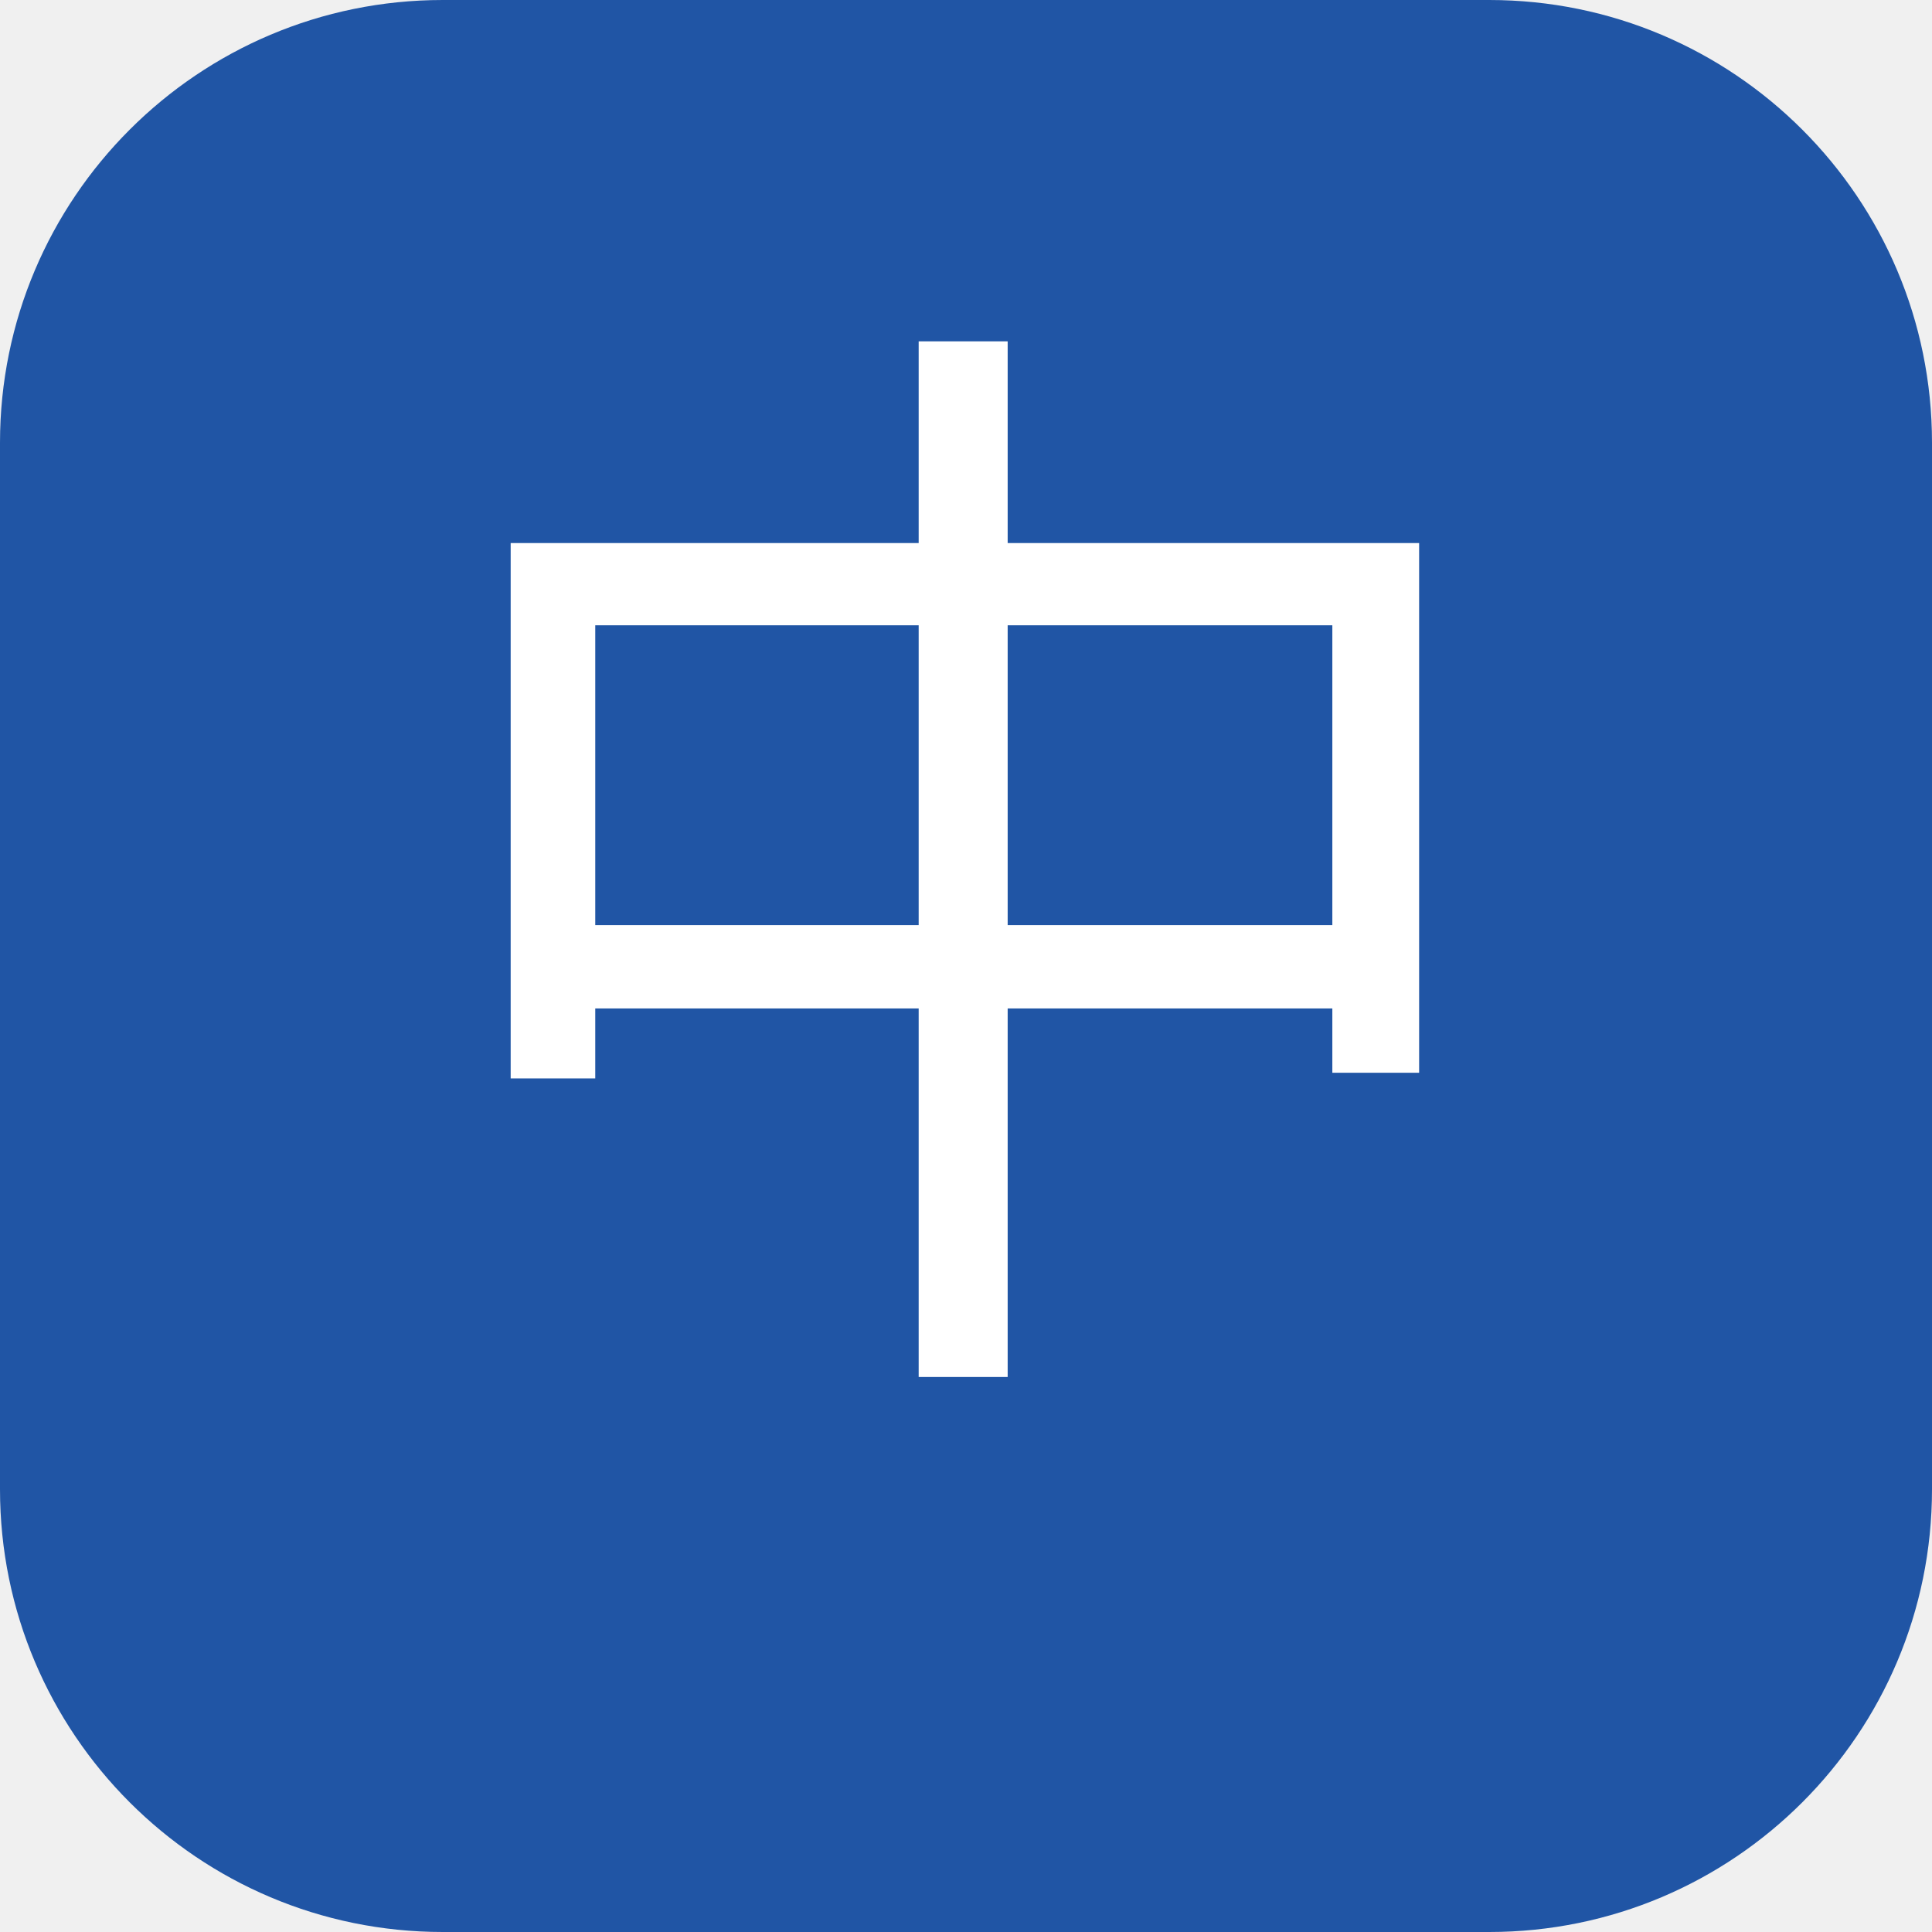
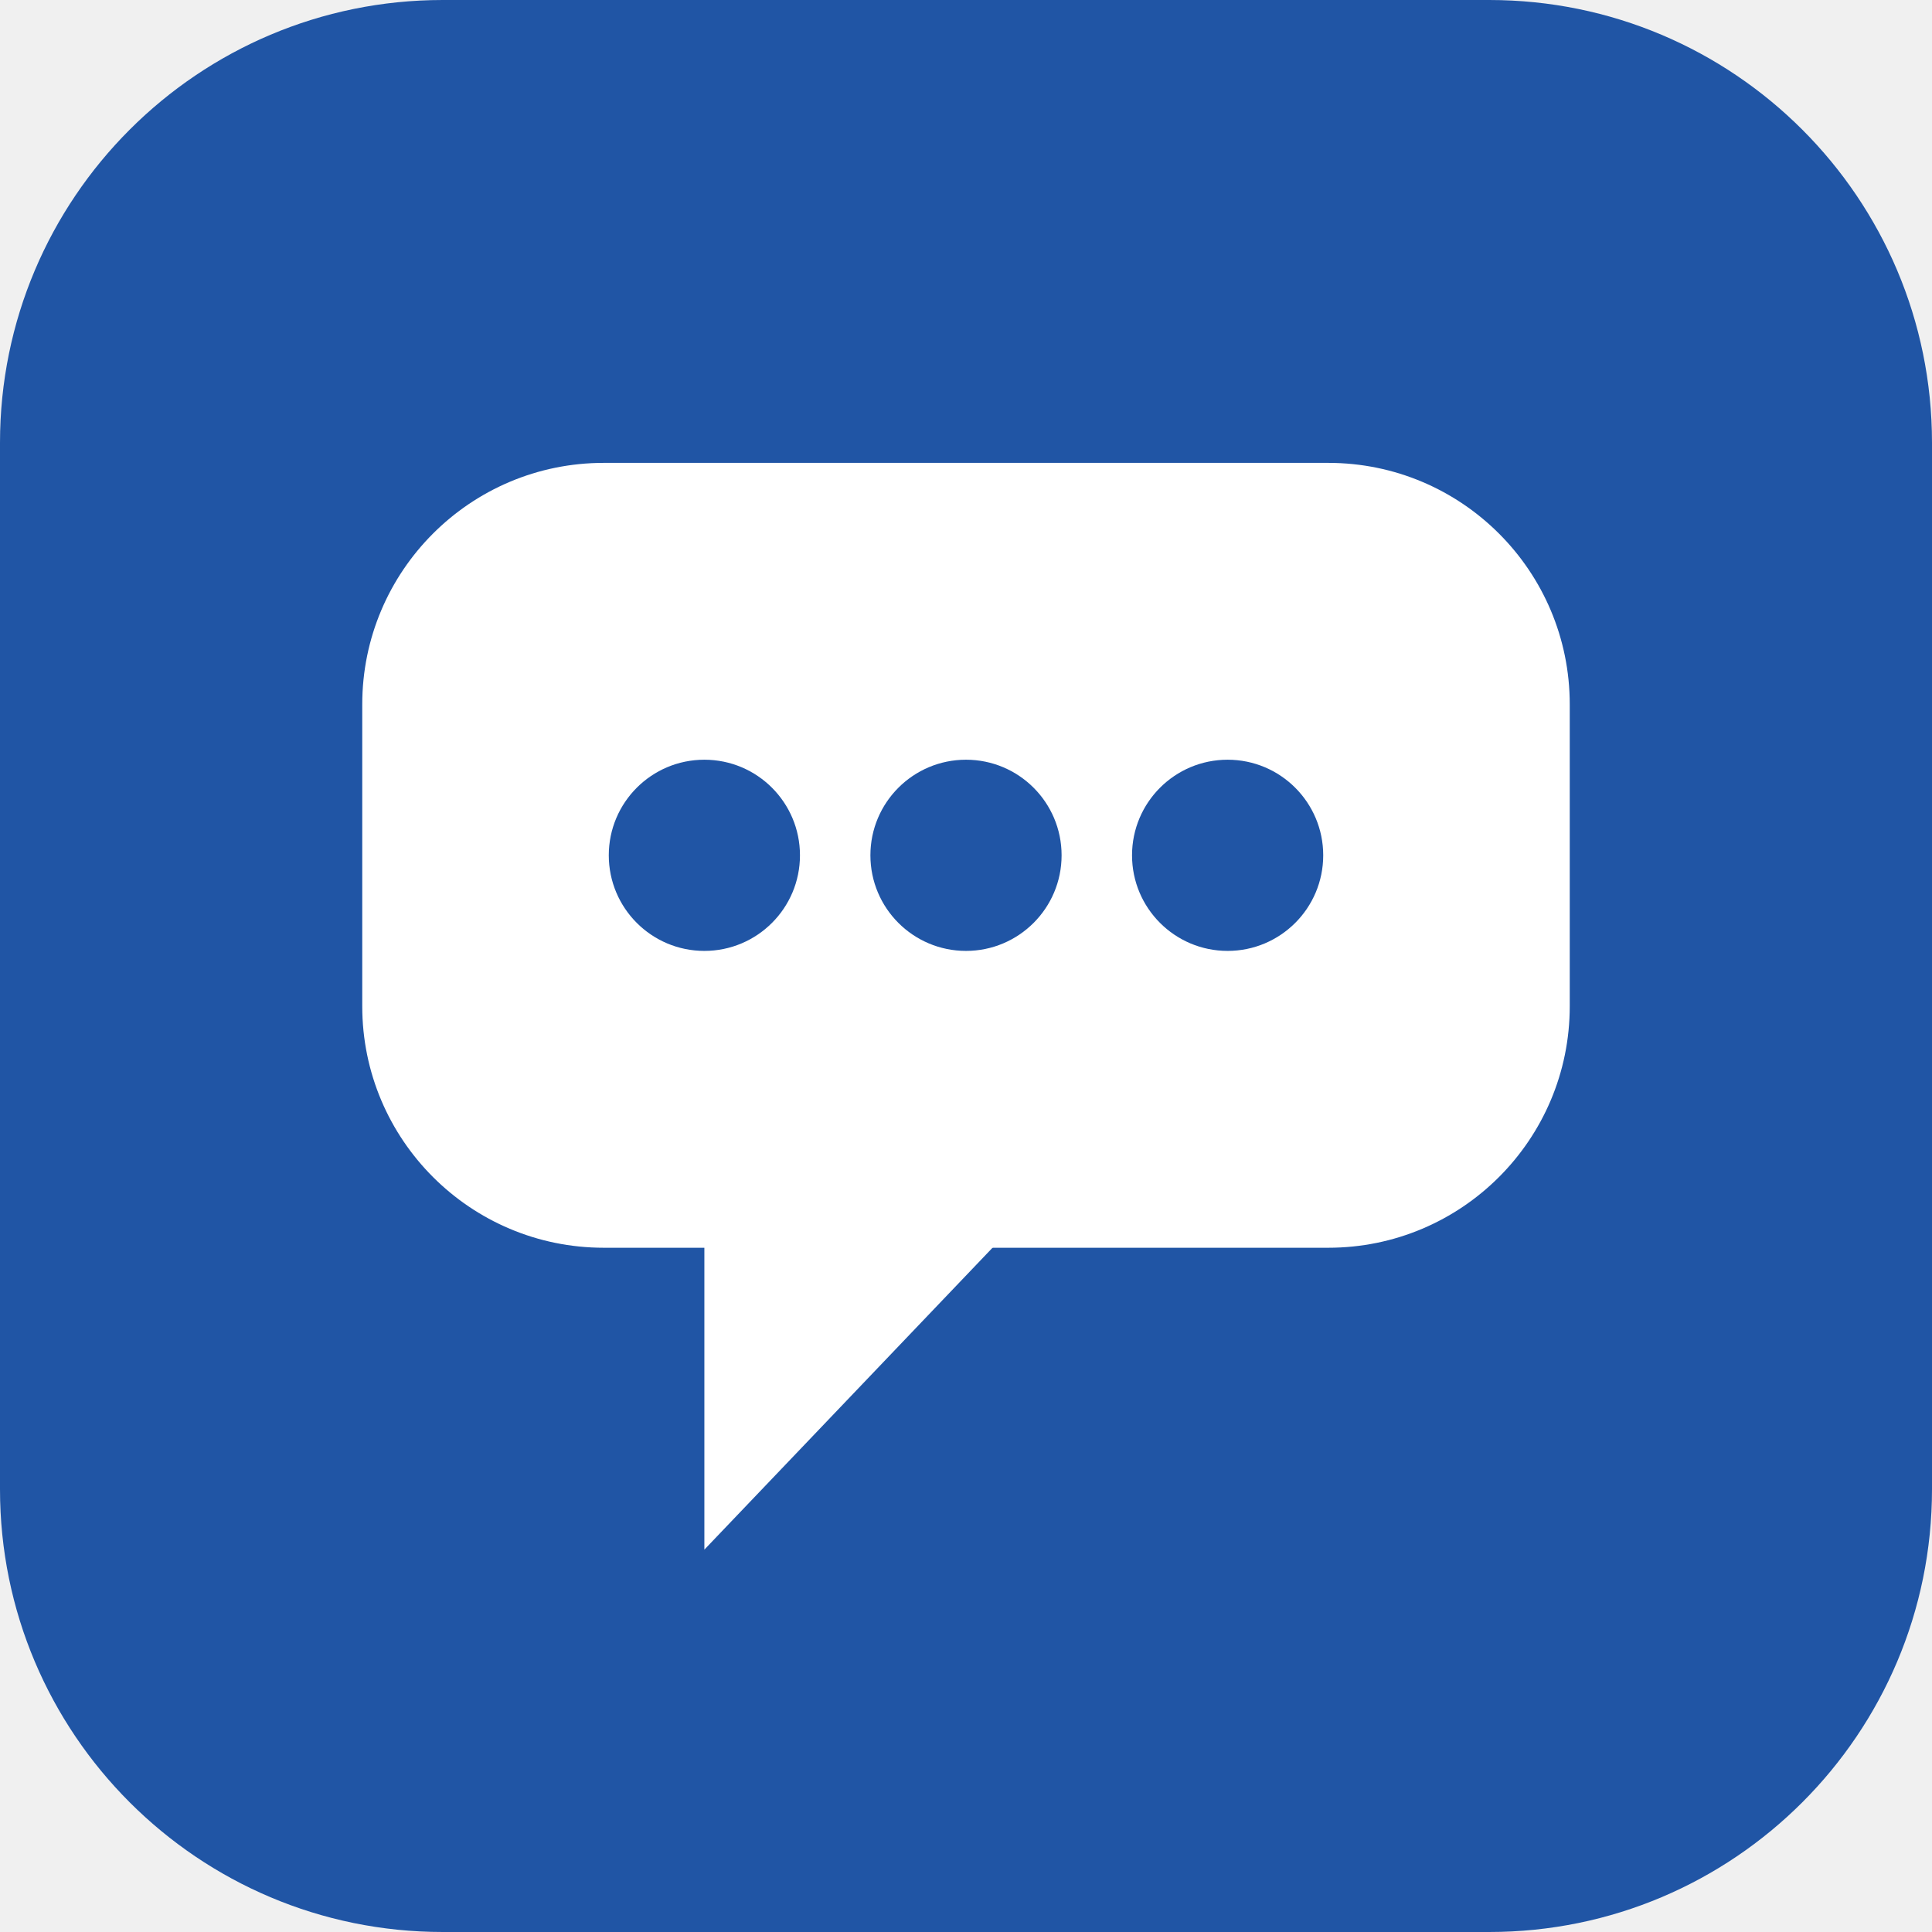
<svg xmlns="http://www.w3.org/2000/svg" viewBox="0 0 192 192">
  <rect width="192" height="192" rx="44" fill="#2055a5" />
-   <text x="96" y="128" font-size="112" text-anchor="middle" fill="white" font-family="sans-serif">中</text>
+   <path d="M70 110h42l-42 44z" fill="#fff" />
+   <rect x="36" y="46" width="120" height="78" rx="24" fill="#fff" />
+   <circle cx="70" cy="85" r="9.5" fill="#2055a5" />
+   <circle cx="96" cy="85" r="9.5" fill="#2055a5" />
+   <circle cx="122" cy="85" r="9.5" fill="#2055a5" />
</svg>
